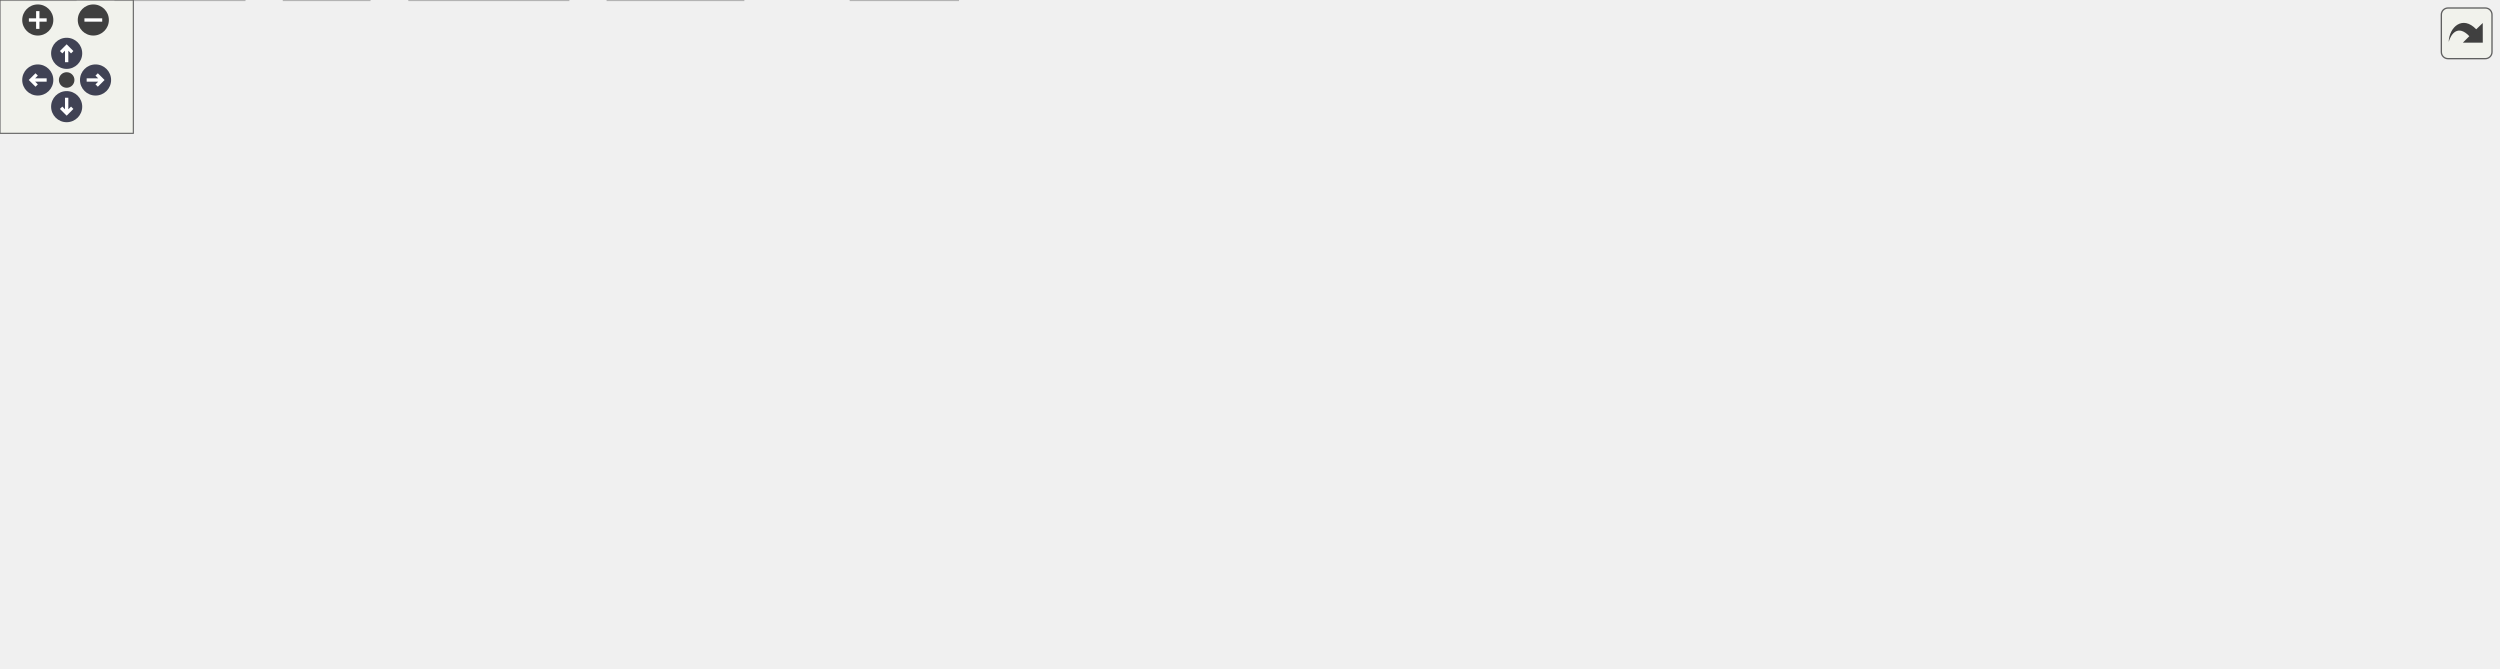
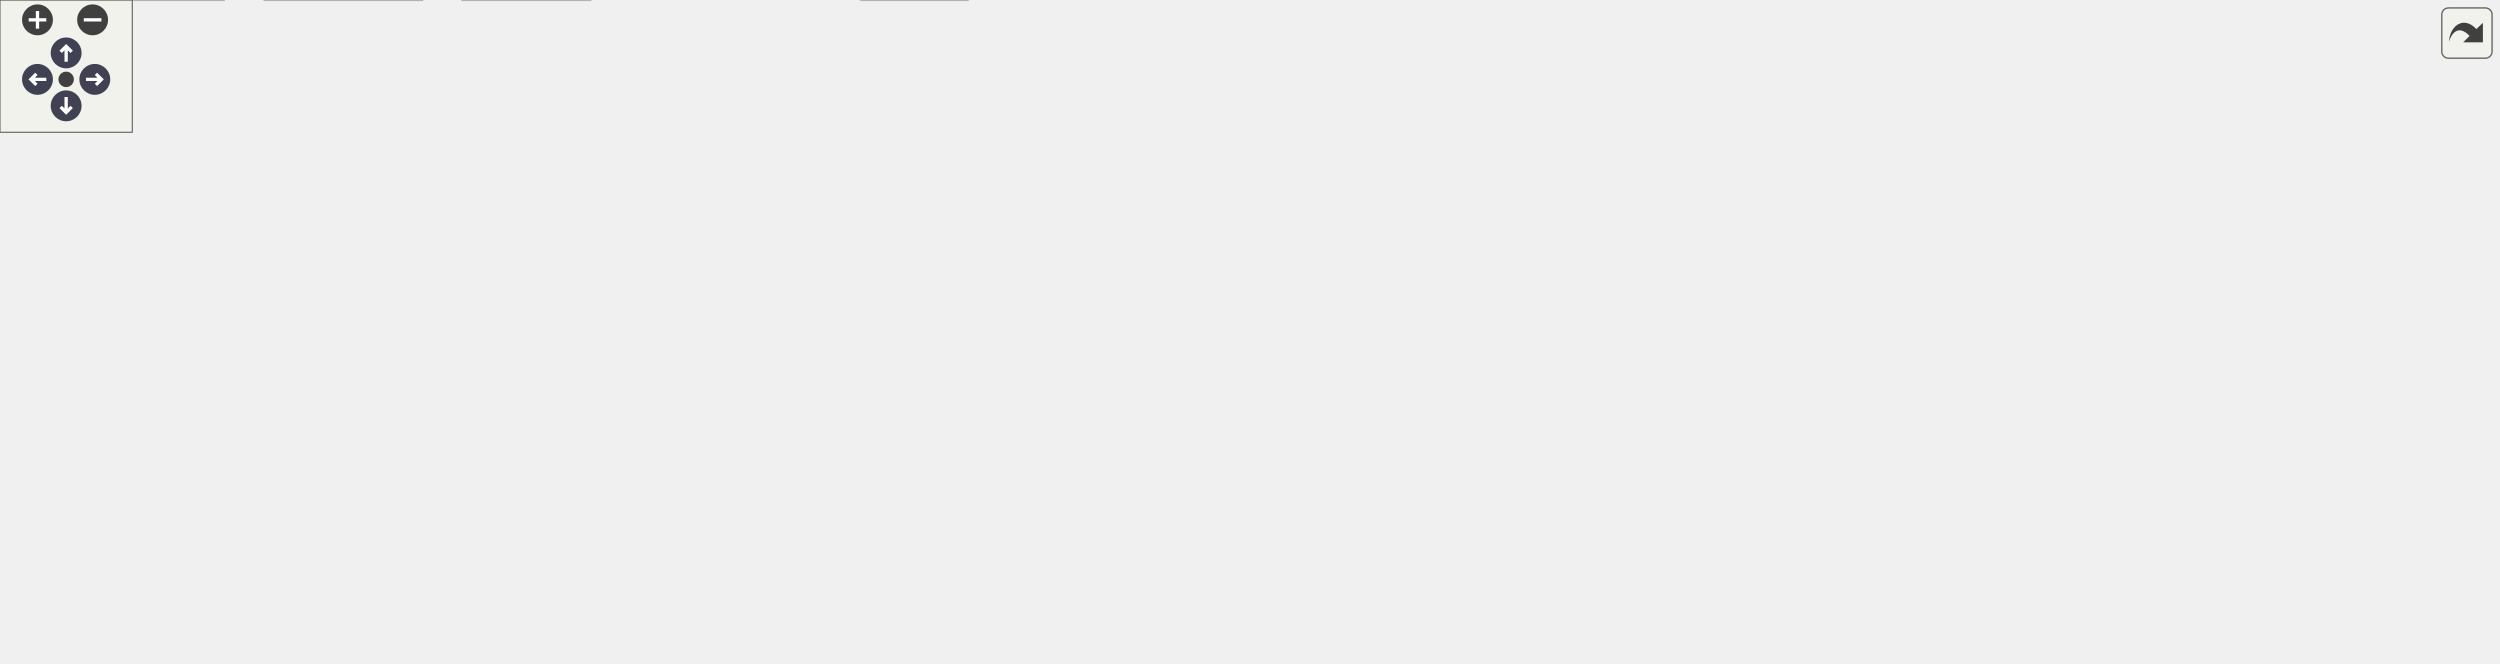
<svg xmlns="http://www.w3.org/2000/svg" xmlns:xlink="http://www.w3.org/1999/xlink" id="main" version="1.1" xml:space="preserve">
  <style type="text/css">
.node, .edge {opacity: 0.7;}
.node.selected, .edge.selected {opacity: 1;}
.edge:hover path { stroke: red; }
.edge:hover polygon { stroke: red; fill: red; }
</style>
  <defs>
    <circle id="rim" cx="0" cy="0" r="7" />
    <circle id="rim2" cx="0" cy="0" r="3.5" />
    <g id="zoomPlus">
      <use xlink:href="#rim" fill="#404040">
        <set attributeName="fill" to="#808080" begin="zoomplus.mouseover" end="zoomplus.mouseout" />
      </use>
      <path d="M-4,0h8M0,-4v8" fill="none" stroke="white" stroke-width="1.5" pointer-events="none" />
    </g>
    <g id="zoomMin">
      <use xlink:href="#rim" fill="#404040">
        <set attributeName="fill" to="#808080" begin="zoomminus.mouseover" end="zoomminus.mouseout" />
      </use>
      <path d="M-4,0h8" fill="none" stroke="white" stroke-width="1.5" pointer-events="none" />
    </g>
    <g id="arrowUp" transform="translate(30 24)">
      <use xlink:href="#rim" />
      <path pointer-events="none" fill="none" stroke="white" stroke-width="1.5" d="M0,-3.0v7 M-2.5,-0.5L0,-3.0L2.5,-0.5" />
    </g>
    <g id="arrowRight" transform="rotate(90) translate(36 -43)">
      <use xlink:href="#rim" />
      <path pointer-events="none" fill="none" stroke="white" stroke-width="1.5" d="M0,-3.0v7 M-2.5,-0.5L0,-3.0L2.5,-0.5" />
    </g>
    <g id="arrowDown" transform="rotate(180) translate(-30 -48)">
      <use xlink:href="#rim" />
      <path pointer-events="none" fill="none" stroke="white" stroke-width="1.5" d="M0,-3.0v7 M-2.5,-0.5L0,-3.0L2.5,-0.5" />
    </g>
    <g id="arrowLeft" transform="rotate(270) translate(-36 17)">
      <use xlink:href="#rim" />
      <path pointer-events="none" fill="none" stroke="white" stroke-width="1.5" d="M0,-3.0v7 M-2.5,-0.5L0,-3.0L2.5,-0.5" />
    </g>
    <g id="resetDef">
      <use xlink:href="#rim2" fill="#404040">
        <set attributeName="fill" to="#808080" begin="reset.mouseover" end="reset.mouseout" />
      </use>
    </g>
  </defs>
  <svg id="graph" class="graph">
    <g id="viewport">
      <g id="Node000001" class="node">
        <g id="a_Node000001">
          <a xlink:title=" ">
-             <polygon fill="#999999" stroke="#666666" points="935.88,-240.25 790.12,-240.25 790.12,-221 935.88,-221 935.88,-240.25" />
-             <text text-anchor="middle" x="863" y="-226.75" font-family="Helvetica,sans-Serif" font-size="10.00">bcnp/telemetry_accumulator.h</text>
+             <polygon fill="#999999" stroke="#666666" points="944.62,-240.25 798.88,-240.25 798.88,-221 944.62,-221 944.62,-240.25" />
+             <text text-anchor="middle" x="871.75" y="-226.75" font-family="Helvetica,sans-Serif" font-size="10.00">bcnp/telemetry_accumulator.h</text>
          </a>
        </g>
      </g>
      <g id="Node000002" class="node">
        <g id="a_Node000002">
          <a xlink:href="packet_8h.html" target="_top" xlink:title="BCNP packet structures, encoding, and decoding utilities.">
-             <polygon fill="white" stroke="#666666" points="580.38,-185 503.62,-185 503.62,-165.75 580.38,-165.75 580.38,-185" />
-             <text text-anchor="middle" x="542" y="-171.5" font-family="Helvetica,sans-Serif" font-size="10.00">bcnp/packet.h</text>
+             <polygon fill="white" stroke="#666666" points="554.12,-185 477.38,-185 477.38,-165.75 554.12,-165.75 554.12,-185" />
+             <text text-anchor="middle" x="515.75" y="-171.5" font-family="Helvetica,sans-Serif" font-size="10.00">bcnp/packet.h</text>
          </a>
        </g>
      </g>
      <g id="edge1_Node000001_Node000002" class="edge">
        <g id="a_edge1_Node000001_Node000002">
          <a xlink:title=" ">
-             <path fill="none" stroke="#63b8ff" d="M808.18,-220.53C747.41,-210.45 650.25,-194.33 591.65,-184.61" />
-             <polygon fill="#63b8ff" stroke="#63b8ff" points="592.39,-181.19 581.96,-183 591.25,-188.09 592.39,-181.19" />
+             <path fill="none" stroke="#63b8ff" d="M810.96,-220.53C741.73,-210.18 629.94,-193.46 565.62,-183.83" />
+             <polygon fill="#63b8ff" stroke="#63b8ff" points="566.48,-180.42 556.07,-182.41 565.44,-187.35 566.48,-180.42" />
          </a>
        </g>
      </g>
      <g id="Node000005" class="node">
        <g id="a_Node000005">
          <a xlink:title=" ">
-             <polygon fill="#e0e0e0" stroke="#999999" points="431.12,-19.25 382.88,-19.25 382.88,0 431.12,0 431.12,-19.25" />
-             <text text-anchor="middle" x="407" y="-5.75" font-family="Helvetica,sans-Serif" font-size="10.00">cstddef</text>
-           </a>
-         </g>
-       </g>
-       <g id="edge31_Node000001_Node000005" class="edge">
-         <g id="a_edge31_Node000001_Node000005">
-           <a xlink:title=" ">
-             <path fill="none" stroke="#63b8ff" d="M876.29,-220.66C915.05,-193.5 1022.11,-110.57 971,-55.25 935.15,-16.45 561.32,-11.35 442.82,-10.71" />
-             <polygon fill="#63b8ff" stroke="#63b8ff" points="443.07,-7.21 433.06,-10.66 443.04,-14.21 443.07,-7.21" />
+             <polygon fill="#e0e0e0" stroke="#999999" points="438.88,-19.25 390.62,-19.25 390.62,0 438.88,0 438.88,-19.25" />
+             <text text-anchor="middle" x="414.75" y="-5.75" font-family="Helvetica,sans-Serif" font-size="10.00">cstddef</text>
+           </a>
+         </g>
+       </g>
+       <g id="edge29_Node000001_Node000005" class="edge">
+         <g id="a_edge29_Node000001_Node000005">
+           <a xlink:title=" ">
+             <path fill="none" stroke="#63b8ff" d="M885.04,-220.66C923.8,-193.5 1030.87,-110.56 979.75,-55.25 943.84,-16.39 569.35,-11.33 450.64,-10.7" />
+             <polygon fill="#63b8ff" stroke="#63b8ff" points="450.86,-7.2 440.85,-10.66 450.83,-14.2 450.86,-7.2" />
          </a>
        </g>
      </g>
      <g id="Node000006" class="node">
        <g id="a_Node000006">
          <a xlink:title=" ">
-             <polygon fill="#e0e0e0" stroke="#999999" points="885.62,-74.5 840.38,-74.5 840.38,-55.25 885.62,-55.25 885.62,-74.5" />
-             <text text-anchor="middle" x="863" y="-61" font-family="Helvetica,sans-Serif" font-size="10.00">cstdint</text>
-           </a>
-         </g>
-       </g>
-       <g id="edge32_Node000001_Node000006" class="edge">
-         <g id="a_edge32_Node000001_Node000006">
-           <a xlink:title=" ">
-             <path fill="none" stroke="#63b8ff" d="M863,-220.82C863,-195.5 863,-122 863,-86.09" />
-             <polygon fill="#63b8ff" stroke="#63b8ff" points="866.5,-86.24 863,-76.24 859.5,-86.24 866.5,-86.24" />
+             <polygon fill="#e0e0e0" stroke="#999999" points="894.38,-74.5 849.12,-74.5 849.12,-55.25 894.38,-55.25 894.38,-74.5" />
+             <text text-anchor="middle" x="871.75" y="-61" font-family="Helvetica,sans-Serif" font-size="10.00">cstdint</text>
+           </a>
+         </g>
+       </g>
+       <g id="edge30_Node000001_Node000006" class="edge">
+         <g id="a_edge30_Node000001_Node000006">
+           <a xlink:title=" ">
+             <path fill="none" stroke="#63b8ff" d="M871.75,-220.82C871.75,-195.5 871.75,-122 871.75,-86.09" />
+             <polygon fill="#63b8ff" stroke="#63b8ff" points="875.25,-86.24 871.75,-76.24 868.25,-86.24 875.25,-86.24" />
          </a>
        </g>
      </g>
      <g id="Node000009" class="node">
        <g id="a_Node000009">
          <a xlink:title=" ">
-             <polygon fill="#e0e0e0" stroke="#999999" points="962,-74.5 904,-74.5 904,-55.25 962,-55.25 962,-74.5" />
-             <text text-anchor="middle" x="933" y="-61" font-family="Helvetica,sans-Serif" font-size="10.00">functional</text>
-           </a>
-         </g>
-       </g>
-       <g id="edge33_Node000001_Node000009" class="edge">
-         <g id="a_edge33_Node000001_Node000009">
-           <a xlink:title=" ">
-             <path fill="none" stroke="#63b8ff" d="M866.76,-220.82C877.68,-195.28 909.56,-120.7 924.76,-85.15" />
-             <polygon fill="#63b8ff" stroke="#63b8ff" points="927.91,-86.69 928.62,-76.11 921.47,-83.93 927.91,-86.69" />
+             <polygon fill="#e0e0e0" stroke="#999999" points="970.75,-74.5 912.75,-74.5 912.75,-55.25 970.75,-55.25 970.75,-74.5" />
+             <text text-anchor="middle" x="941.75" y="-61" font-family="Helvetica,sans-Serif" font-size="10.00">functional</text>
+           </a>
+         </g>
+       </g>
+       <g id="edge31_Node000001_Node000009" class="edge">
+         <g id="a_edge31_Node000001_Node000009">
+           <a xlink:title=" ">
+             <path fill="none" stroke="#63b8ff" d="M875.51,-220.82C886.43,-195.28 918.31,-120.7 933.51,-85.15" />
+             <polygon fill="#63b8ff" stroke="#63b8ff" points="936.66,-86.69 937.37,-76.11 930.22,-83.93 936.66,-86.69" />
          </a>
        </g>
      </g>
      <g id="Node000013" class="node">
        <g id="a_Node000013">
          <a xlink:href="static__vector_8h.html" target="_top" xlink:title="Fixed-capacity vector with stack allocation (no heap).">
-             <polygon fill="white" stroke="#666666" points="240.88,-74.5 137.12,-74.5 137.12,-55.25 240.88,-55.25 240.88,-74.5" />
-             <text text-anchor="middle" x="189" y="-61" font-family="Helvetica,sans-Serif" font-size="10.00">bcnp/static_vector.h</text>
-           </a>
-         </g>
-       </g>
-       <g id="edge29_Node000001_Node000013" class="edge">
-         <g id="a_edge29_Node000001_Node000013">
-           <a xlink:title=" ">
-             <path fill="none" stroke="#63b8ff" d="M789.75,-230.52C688.31,-230.15 500.04,-223.58 345,-185 284.08,-169.84 259.05,-174.48 215,-129.75 203.17,-117.74 196.49,-99.63 192.87,-85.75" />
-             <polygon fill="#63b8ff" stroke="#63b8ff" points="196.38,-85.37 190.76,-76.39 189.55,-86.91 196.38,-85.37" />
+             <polygon fill="white" stroke="#666666" points="207.62,-74.5 103.88,-74.5 103.88,-55.25 207.62,-55.25 207.62,-74.5" />
+             <text text-anchor="middle" x="155.75" y="-61" font-family="Helvetica,sans-Serif" font-size="10.00">bcnp/static_vector.h</text>
+           </a>
+         </g>
+       </g>
+       <g id="edge27_Node000001_Node000013" class="edge">
+         <g id="a_edge27_Node000001_Node000013">
+           <a xlink:title=" ">
+             <path fill="none" stroke="#63b8ff" d="M798.54,-226.6C669.54,-220.78 406.94,-206.67 317.75,-185 255.95,-169.98 231.67,-173.75 185.75,-129.75 173.3,-117.82 165.47,-99.7 160.94,-85.8" />
+             <polygon fill="#63b8ff" stroke="#63b8ff" points="164.36,-85.01 158.21,-76.39 157.64,-86.97 164.36,-85.01" />
+           </a>
+         </g>
+       </g>
+       <g id="Node000017" class="node">
+         <g id="a_Node000017">
+           <a xlink:href="packet__storage_8h.html" target="_top" xlink:title=" ">
+             <polygon fill="white" stroke="#666666" points="336.88,-129.75 222.62,-129.75 222.62,-110.5 336.88,-110.5 336.88,-129.75" />
+             <text text-anchor="middle" x="279.75" y="-116.25" font-family="Helvetica,sans-Serif" font-size="10.00">bcnp/packet_storage.h</text>
+           </a>
+         </g>
+       </g>
+       <g id="edge26_Node000001_Node000017" class="edge">
+         <g id="a_edge26_Node000001_Node000017">
+           <a xlink:title=" ">
+             <path fill="none" stroke="#63b8ff" d="M798.56,-229.05C674.62,-227.14 429.25,-219.03 350.75,-185 327.32,-174.84 306.38,-153.78 293.42,-138.62" />
+             <polygon fill="#63b8ff" stroke="#63b8ff" points="296.43,-136.78 287.39,-131.26 291.02,-141.21 296.43,-136.78" />
          </a>
        </g>
      </g>
      <g id="Node000019" class="node">
        <g id="a_Node000019">
-           <a xlink:href="packet__storage_8h.html" target="_top" xlink:title=" ">
-             <polygon fill="white" stroke="#666666" points="364.12,-129.75 249.88,-129.75 249.88,-110.5 364.12,-110.5 364.12,-129.75" />
-             <text text-anchor="middle" x="307" y="-116.25" font-family="Helvetica,sans-Serif" font-size="10.00">bcnp/packet_storage.h</text>
-           </a>
-         </g>
-       </g>
-       <g id="edge28_Node000001_Node000019" class="edge">
-         <g id="a_edge28_Node000001_Node000019">
-           <a xlink:title=" ">
-             <path fill="none" stroke="#63b8ff" d="M789.73,-228.5C672.83,-225.76 449.96,-216.46 378,-185 354.6,-174.77 333.65,-153.73 320.68,-138.58" />
-             <polygon fill="#63b8ff" stroke="#63b8ff" points="323.7,-136.74 314.65,-131.24 318.29,-141.19 323.7,-136.74" />
-           </a>
-         </g>
-       </g>
-       <g id="Node000020" class="node">
-         <g id="a_Node000020">
-           <a xlink:title=" ">
-             <polygon fill="#e0e0e0" stroke="#999999" points="378.5,-74.5 335.5,-74.5 335.5,-55.25 378.5,-55.25 378.5,-74.5" />
-             <text text-anchor="middle" x="357" y="-61" font-family="Helvetica,sans-Serif" font-size="10.00">vector</text>
-           </a>
-         </g>
-       </g>
-       <g id="edge35_Node000001_Node000020" class="edge">
-         <g id="a_edge35_Node000001_Node000020">
-           <a xlink:title=" ">
-             <path fill="none" stroke="#63b8ff" d="M789.94,-225.18C698.35,-218.85 547.04,-205.65 495,-185 441.03,-163.58 393.54,-111.68 370.96,-83.99" />
-             <polygon fill="#63b8ff" stroke="#63b8ff" points="373.7,-81.82 364.74,-76.17 368.22,-86.17 373.7,-81.82" />
+           <a xlink:title=" ">
+             <polygon fill="#e0e0e0" stroke="#999999" points="386.25,-74.5 343.25,-74.5 343.25,-55.25 386.25,-55.25 386.25,-74.5" />
+             <text text-anchor="middle" x="364.75" y="-61" font-family="Helvetica,sans-Serif" font-size="10.00">vector</text>
+           </a>
+         </g>
+       </g>
+       <g id="edge33_Node000001_Node000019" class="edge">
+         <g id="a_edge33_Node000001_Node000019">
+           <a xlink:title=" ">
+             <path fill="none" stroke="#63b8ff" d="M798.74,-225.59C699.53,-219.43 527.74,-206.09 468.75,-185 426.32,-169.83 410.72,-165.84 383.75,-129.75 374.2,-116.97 369.42,-99.42 367.05,-85.95" />
+             <polygon fill="#63b8ff" stroke="#63b8ff" points="370.52,-85.48 365.65,-76.07 363.59,-86.46 370.52,-85.48" />
          </a>
        </g>
      </g>
      <g id="Node000021" class="node">
        <g id="a_Node000021">
          <a xlink:title=" ">
-             <polygon fill="#e0e0e0" stroke="#999999" points="1063.62,-185 1018.38,-185 1018.38,-165.75 1063.62,-165.75 1063.62,-185" />
-             <text text-anchor="middle" x="1041" y="-171.5" font-family="Helvetica,sans-Serif" font-size="10.00">chrono</text>
-           </a>
-         </g>
-       </g>
-       <g id="edge30_Node000001_Node000021" class="edge">
-         <g id="a_edge30_Node000001_Node000021">
-           <a xlink:title=" ">
-             <path fill="none" stroke="#63b8ff" d="M893.2,-220.59C924.78,-211.14 974.26,-196.34 1007.15,-186.5" />
-             <polygon fill="#63b8ff" stroke="#63b8ff" points="1008,-189.9 1016.58,-183.68 1006,-183.19 1008,-189.9" />
+             <polygon fill="#e0e0e0" stroke="#999999" points="1072.38,-185 1027.12,-185 1027.12,-165.75 1072.38,-165.75 1072.38,-185" />
+             <text text-anchor="middle" x="1049.75" y="-171.5" font-family="Helvetica,sans-Serif" font-size="10.00">chrono</text>
+           </a>
+         </g>
+       </g>
+       <g id="edge28_Node000001_Node000021" class="edge">
+         <g id="a_edge28_Node000001_Node000021">
+           <a xlink:title=" ">
+             <path fill="none" stroke="#63b8ff" d="M901.95,-220.59C933.53,-211.14 983.01,-196.34 1015.9,-186.5" />
+             <polygon fill="#63b8ff" stroke="#63b8ff" points="1016.75,-189.9 1025.33,-183.68 1014.75,-183.19 1016.75,-189.9" />
          </a>
        </g>
      </g>
      <g id="Node000022" class="node">
        <g id="a_Node000022">
          <a xlink:title=" ">
-             <polygon fill="#e0e0e0" stroke="#999999" points="1124.12,-185 1081.88,-185 1081.88,-165.75 1124.12,-165.75 1124.12,-185" />
-             <text text-anchor="middle" x="1103" y="-171.5" font-family="Helvetica,sans-Serif" font-size="10.00">mutex</text>
-           </a>
-         </g>
-       </g>
-       <g id="edge34_Node000001_Node000022" class="edge">
-         <g id="a_edge34_Node000001_Node000022">
-           <a xlink:title=" ">
-             <path fill="none" stroke="#63b8ff" d="M910.34,-220.56C950.63,-212.62 1010.26,-200.35 1070.56,-185.48" />
-             <polygon fill="#63b8ff" stroke="#63b8ff" points="1071.09,-188.96 1079.95,-183.14 1069.4,-182.16 1071.09,-188.96" />
+             <polygon fill="#e0e0e0" stroke="#999999" points="1132.88,-185 1090.62,-185 1090.62,-165.75 1132.88,-165.75 1132.88,-185" />
+             <text text-anchor="middle" x="1111.75" y="-171.5" font-family="Helvetica,sans-Serif" font-size="10.00">mutex</text>
+           </a>
+         </g>
+       </g>
+       <g id="edge32_Node000001_Node000022" class="edge">
+         <g id="a_edge32_Node000001_Node000022">
+           <a xlink:title=" ">
+             <path fill="none" stroke="#63b8ff" d="M919.09,-220.56C959.38,-212.62 1019.01,-200.35 1079.31,-185.48" />
+             <polygon fill="#63b8ff" stroke="#63b8ff" points="1079.84,-188.96 1088.7,-183.14 1078.15,-182.16 1079.84,-188.96" />
          </a>
        </g>
      </g>
      <g id="Node000003" class="node">
        <g id="a_Node000003">
          <a xlink:href="message__types_8h.html" target="_top" xlink:title=" ">
-             <polygon fill="white" stroke="#666666" points="684.88,-129.75 569.12,-129.75 569.12,-110.5 684.88,-110.5 684.88,-129.75" />
-             <text text-anchor="middle" x="627" y="-116.25" font-family="Helvetica,sans-Serif" font-size="10.00">bcnp/message_types.h</text>
+             <polygon fill="white" stroke="#666666" points="709.62,-129.75 593.88,-129.75 593.88,-110.5 709.62,-110.5 709.62,-129.75" />
+             <text text-anchor="middle" x="651.75" y="-116.25" font-family="Helvetica,sans-Serif" font-size="10.00">bcnp/message_types.h</text>
          </a>
        </g>
      </g>
      <g id="edge2_Node000002_Node000003" class="edge">
        <g id="a_edge2_Node000002_Node000003">
          <a xlink:title=" ">
-             <path fill="none" stroke="#63b8ff" d="M556.42,-165.34C569.12,-157.39 587.87,-145.64 602.86,-136.25" />
-             <polygon fill="#63b8ff" stroke="#63b8ff" points="604.61,-139.28 611.23,-131.01 600.9,-133.35 604.61,-139.28" />
-           </a>
-         </g>
-       </g>
-       <g id="edge24_Node000002_Node000005" class="edge">
-         <g id="a_edge24_Node000002_Node000005">
-           <a xlink:title=" ">
-             <path fill="none" stroke="#63b8ff" d="M530.08,-165.3C509.25,-148.97 465.83,-112.77 438,-74.5 428.01,-60.76 419.79,-43.3 414.33,-30.11" />
-             <polygon fill="#63b8ff" stroke="#63b8ff" points="417.6,-28.86 410.68,-20.83 411.09,-31.42 417.6,-28.86" />
-           </a>
-         </g>
-       </g>
-       <g id="edge25_Node000002_Node000006" class="edge">
-         <g id="a_edge25_Node000002_Node000006">
-           <a xlink:title=" ">
-             <path fill="none" stroke="#63b8ff" d="M580.7,-167.32C618.39,-159.9 676.99,-146.93 726,-129.75 765.79,-115.8 809.6,-94.2 836.71,-80.05" />
-             <polygon fill="#63b8ff" stroke="#63b8ff" points="838.03,-83.31 845.24,-75.55 834.76,-77.12 838.03,-83.31" />
+             <path fill="none" stroke="#63b8ff" d="M538.82,-165.34C560.51,-156.85 593.23,-144.04 617.88,-134.39" />
+             <polygon fill="#63b8ff" stroke="#63b8ff" points="619.12,-137.66 627.16,-130.75 616.57,-131.14 619.12,-137.66" />
+           </a>
+         </g>
+       </g>
+       <g id="edge23_Node000002_Node000005" class="edge">
+         <g id="a_edge23_Node000002_Node000005">
+           <a xlink:title=" ">
+             <path fill="none" stroke="#63b8ff" d="M515.51,-165.26C514.74,-152.03 511.68,-127.27 499.75,-110.5 482.81,-86.69 463.91,-96.56 444.75,-74.5 433.44,-61.48 425.5,-43.47 420.64,-29.89" />
+             <polygon fill="#63b8ff" stroke="#63b8ff" points="424.09,-29.17 417.63,-20.77 417.44,-31.36 424.09,-29.17" />
+           </a>
+         </g>
+       </g>
+       <g id="edge24_Node000002_Node000006" class="edge">
+         <g id="a_edge24_Node000002_Node000006">
+           <a xlink:title=" ">
+             <path fill="none" stroke="#63b8ff" d="M554.45,-168C595.7,-160.71 662.66,-147.47 718.75,-129.75 763.24,-115.7 812.73,-93.83 843.05,-79.68" />
+             <polygon fill="#63b8ff" stroke="#63b8ff" points="844.39,-82.92 851.94,-75.49 841.4,-76.59 844.39,-82.92" />
+           </a>
+         </g>
+       </g>
+       <g id="edge12_Node000002_Node000013" class="edge">
+         <g id="a_edge12_Node000002_Node000013">
+           <a xlink:title=" ">
+             <path fill="none" stroke="#63b8ff" d="M476.98,-171.89C406.07,-166.83 258.64,-153.7 213.75,-129.75 193.78,-119.09 177.17,-98.76 166.92,-83.89" />
+             <polygon fill="#63b8ff" stroke="#63b8ff" points="170.11,-82.37 161.7,-75.92 164.25,-86.2 170.11,-82.37" />
+           </a>
+         </g>
+       </g>
+       <g id="edge17_Node000002_Node000017" class="edge">
+         <g id="a_edge17_Node000002_Node000017">
+           <a xlink:title=" ">
+             <path fill="none" stroke="#63b8ff" d="M477.04,-165.64C437.23,-156.66 374.99,-142.61 331.08,-132.71" />
+             <polygon fill="#63b8ff" stroke="#63b8ff" points="332.06,-129.34 321.53,-130.55 330.52,-136.17 332.06,-129.34" />
+           </a>
+         </g>
+       </g>
+       <g id="edge25_Node000002_Node000019" class="edge">
+         <g id="a_edge25_Node000002_Node000019">
+           <a xlink:title=" ">
+             <path fill="none" stroke="#63b8ff" d="M512.54,-165.26C507.3,-151.58 495.63,-125.72 477.75,-110.5 465.2,-99.82 425.87,-85.55 397.13,-76.05" />
+             <polygon fill="#63b8ff" stroke="#63b8ff" points="398.36,-72.78 387.77,-73.01 396.2,-79.43 398.36,-72.78" />
+           </a>
+         </g>
+       </g>
+       <g id="Node000020" class="node">
+         <g id="a_Node000020">
+           <a xlink:title=" ">
+             <polygon fill="#e0e0e0" stroke="#999999" points="469.12,-129.75 392.38,-129.75 392.38,-110.5 469.12,-110.5 469.12,-129.75" />
+             <text text-anchor="middle" x="430.75" y="-116.25" font-family="Helvetica,sans-Serif" font-size="10.00">crab/prelude.h</text>
+           </a>
+         </g>
+       </g>
+       <g id="edge22_Node000002_Node000020" class="edge">
+         <g id="a_edge22_Node000002_Node000020">
+           <a xlink:title=" ">
+             <path fill="none" stroke="#63b8ff" d="M501.33,-165.34C488.63,-157.39 469.88,-145.64 454.89,-136.25" />
+             <polygon fill="#63b8ff" stroke="#63b8ff" points="456.85,-133.35 446.52,-131.01 453.14,-139.28 456.85,-133.35" />
+           </a>
+         </g>
+       </g>
+       <g id="Node000004" class="node">
+         <g id="a_Node000004">
+           <a xlink:title=" ">
+             <polygon fill="#e0e0e0" stroke="#999999" points="581.25,-74.5 544.25,-74.5 544.25,-55.25 581.25,-55.25 581.25,-74.5" />
+             <text text-anchor="middle" x="562.75" y="-61" font-family="Helvetica,sans-Serif" font-size="10.00">array</text>
+           </a>
+         </g>
+       </g>
+       <g id="edge3_Node000003_Node000004" class="edge">
+         <g id="a_edge3_Node000003_Node000004">
+           <a xlink:title=" ">
+             <path fill="none" stroke="#63b8ff" d="M636.65,-110.09C623.23,-102.06 603.34,-90.16 587.58,-80.73" />
+             <polygon fill="#63b8ff" stroke="#63b8ff" points="589.6,-77.86 579.22,-75.73 586,-83.87 589.6,-77.86" />
+           </a>
+         </g>
+       </g>
+       <g id="edge4_Node000003_Node000005" class="edge">
+         <g id="a_edge4_Node000003_Node000005">
+           <a xlink:title=" ">
+             <path fill="none" stroke="#63b8ff" d="M593.66,-113.62C556.64,-108.04 508.83,-96.86 471.75,-74.5 452.9,-63.14 436.79,-43.55 426.55,-29.05" />
+             <polygon fill="#63b8ff" stroke="#63b8ff" points="429.52,-27.19 421.03,-20.85 423.71,-31.1 429.52,-27.19" />
+           </a>
+         </g>
+       </g>
+       <g id="edge5_Node000003_Node000006" class="edge">
+         <g id="a_edge5_Node000003_Node000006">
+           <a xlink:title=" ">
+             <path fill="none" stroke="#63b8ff" d="M691.45,-110.07C727.25,-101.82 781.61,-89.1 837.81,-74.93" />
+             <polygon fill="#63b8ff" stroke="#63b8ff" points="838.4,-78.4 847.23,-72.55 836.68,-71.61 838.4,-78.4" />
+           </a>
+         </g>
+       </g>
+       <g id="Node000007" class="node">
+         <g id="a_Node000007">
+           <a xlink:title=" ">
+             <polygon fill="#e0e0e0" stroke="#999999" points="642.25,-74.5 599.25,-74.5 599.25,-55.25 642.25,-55.25 642.25,-74.5" />
+             <text text-anchor="middle" x="620.75" y="-61" font-family="Helvetica,sans-Serif" font-size="10.00">cmath</text>
+           </a>
+         </g>
+       </g>
+       <g id="edge6_Node000003_Node000007" class="edge">
+         <g id="a_edge6_Node000003_Node000007">
+           <a xlink:title=" ">
+             <path fill="none" stroke="#63b8ff" d="M646.63,-110.33C642.57,-103.36 636.76,-93.37 631.66,-84.62" />
+             <polygon fill="#63b8ff" stroke="#63b8ff" points="634.8,-83.05 626.74,-76.17 628.75,-86.57 634.8,-83.05" />
+           </a>
+         </g>
+       </g>
+       <g id="Node000008" class="node">
+         <g id="a_Node000008">
+           <a xlink:title=" ">
+             <polygon fill="#e0e0e0" stroke="#999999" points="705.38,-74.5 660.12,-74.5 660.12,-55.25 705.38,-55.25 705.38,-74.5" />
+             <text text-anchor="middle" x="682.75" y="-61" font-family="Helvetica,sans-Serif" font-size="10.00">cstring</text>
+           </a>
+         </g>
+       </g>
+       <g id="edge7_Node000003_Node000008" class="edge">
+         <g id="a_edge7_Node000003_Node000008">
+           <a xlink:title=" ">
+             <path fill="none" stroke="#63b8ff" d="M656.87,-110.33C660.93,-103.36 666.74,-93.37 671.84,-84.62" />
+             <polygon fill="#63b8ff" stroke="#63b8ff" points="674.75,-86.57 676.76,-76.17 668.7,-83.05 674.75,-86.57" />
+           </a>
+         </g>
+       </g>
+       <g id="edge8_Node000003_Node000009" class="edge">
+         <g id="a_edge8_Node000003_Node000009">
+           <a xlink:title=" ">
+             <path fill="none" stroke="#63b8ff" d="M707.45,-110.05C756.11,-101.94 828.92,-89.39 901.2,-74.94" />
+             <polygon fill="#63b8ff" stroke="#63b8ff" points="901.73,-78.4 910.84,-73 900.34,-71.54 901.73,-78.4" />
+           </a>
+         </g>
+       </g>
+       <g id="Node000010" class="node">
+         <g id="a_Node000010">
+           <a xlink:title=" ">
+             <polygon fill="#e0e0e0" stroke="#999999" points="762.38,-74.5 723.12,-74.5 723.12,-55.25 762.38,-55.25 762.38,-74.5" />
+             <text text-anchor="middle" x="742.75" y="-61" font-family="Helvetica,sans-Serif" font-size="10.00">limits</text>
+           </a>
+         </g>
+       </g>
+       <g id="edge9_Node000003_Node000010" class="edge">
+         <g id="a_edge9_Node000003_Node000010">
+           <a xlink:title=" ">
+             <path fill="none" stroke="#63b8ff" d="M667.19,-110.09C680.91,-102.06 701.25,-90.16 717.37,-80.73" />
+             <polygon fill="#63b8ff" stroke="#63b8ff" points="719.07,-83.79 725.93,-75.72 715.53,-77.75 719.07,-83.79" />
          </a>
        </g>
      </g>
      <g id="Node000011" class="node">
        <g id="a_Node000011">
          <a xlink:title=" ">
-             <polygon fill="#e0e0e0" stroke="#999999" points="821.88,-74.5 772.12,-74.5 772.12,-55.25 821.88,-55.25 821.88,-74.5" />
-             <text text-anchor="middle" x="797" y="-61" font-family="Helvetica,sans-Serif" font-size="10.00">optional</text>
-           </a>
-         </g>
-       </g>
-       <g id="edge26_Node000002_Node000011" class="edge">
-         <g id="a_edge26_Node000002_Node000011">
-           <a xlink:title=" ">
-             <path fill="none" stroke="#63b8ff" d="M580.81,-166.04C612.15,-158.6 656.96,-146.3 694,-129.75 723.91,-116.38 755.54,-95.65 775.73,-81.45" />
-             <polygon fill="#63b8ff" stroke="#63b8ff" points="777.59,-84.43 783.69,-75.76 773.52,-78.73 777.59,-84.43" />
-           </a>
-         </g>
-       </g>
-       <g id="edge12_Node000002_Node000013" class="edge">
-         <g id="a_edge12_Node000002_Node000013">
-           <a xlink:title=" ">
-             <path fill="none" stroke="#63b8ff" d="M503.23,-172.11C432.35,-167.39 285.08,-154.83 241,-129.75 222.4,-119.16 207.77,-99.12 198.83,-84.3" />
-             <polygon fill="#63b8ff" stroke="#63b8ff" points="202.08,-82.93 194.1,-75.96 195.99,-86.38 202.08,-82.93" />
-           </a>
-         </g>
-       </g>
-       <g id="edge19_Node000002_Node000019" class="edge">
-         <g id="a_edge19_Node000002_Node000019">
-           <a xlink:title=" ">
-             <path fill="none" stroke="#63b8ff" d="M503.19,-165.58C463.5,-156.59 401.63,-142.57 358,-132.68" />
-             <polygon fill="#63b8ff" stroke="#63b8ff" points="359.05,-129.33 348.52,-130.53 357.5,-136.16 359.05,-129.33" />
-           </a>
-         </g>
-       </g>
-       <g id="edge27_Node000002_Node000020" class="edge">
-         <g id="a_edge27_Node000002_Node000020">
-           <a xlink:title=" ">
-             <path fill="none" stroke="#63b8ff" d="M522.79,-165.41C504.73,-156.8 477.11,-143.16 454,-129.75 427.54,-114.39 398.37,-94.8 379,-81.39" />
-             <polygon fill="#63b8ff" stroke="#63b8ff" points="381.02,-78.53 370.82,-75.68 377.02,-84.28 381.02,-78.53" />
-           </a>
-         </g>
-       </g>
-       <g id="Node000004" class="node">
-         <g id="a_Node000004">
-           <a xlink:title=" ">
-             <polygon fill="#e0e0e0" stroke="#999999" points="693.5,-74.5 656.5,-74.5 656.5,-55.25 693.5,-55.25 693.5,-74.5" />
-             <text text-anchor="middle" x="675" y="-61" font-family="Helvetica,sans-Serif" font-size="10.00">array</text>
-           </a>
-         </g>
-       </g>
-       <g id="edge3_Node000003_Node000004" class="edge">
-         <g id="a_edge3_Node000003_Node000004">
-           <a xlink:title=" ">
-             <path fill="none" stroke="#63b8ff" d="M634.93,-110.33C641.56,-102.98 651.22,-92.26 659.39,-83.19" />
-             <polygon fill="#63b8ff" stroke="#63b8ff" points="661.79,-85.75 665.89,-75.98 656.59,-81.07 661.79,-85.75" />
-           </a>
-         </g>
-       </g>
-       <g id="edge4_Node000003_Node000005" class="edge">
-         <g id="a_edge4_Node000003_Node000005">
-           <a xlink:title=" ">
-             <path fill="none" stroke="#63b8ff" d="M568.67,-111.5C536.04,-105.26 495.67,-94.13 464,-74.5 445.29,-62.91 429.16,-43.36 418.88,-28.93" />
-             <polygon fill="#63b8ff" stroke="#63b8ff" points="421.84,-27.07 413.33,-20.77 416.06,-31.01 421.84,-27.07" />
-           </a>
-         </g>
-       </g>
-       <g id="edge5_Node000003_Node000006" class="edge">
-         <g id="a_edge5_Node000003_Node000006">
-           <a xlink:title=" ">
-             <path fill="none" stroke="#63b8ff" d="M671.31,-110.07C710.38,-101.94 769.11,-89.39 829.14,-74.86" />
-             <polygon fill="#63b8ff" stroke="#63b8ff" points="829.6,-78.35 838.49,-72.58 827.95,-71.55 829.6,-78.35" />
-           </a>
-         </g>
-       </g>
-       <g id="Node000007" class="node">
-         <g id="a_Node000007">
-           <a xlink:title=" ">
-             <polygon fill="#e0e0e0" stroke="#999999" points="754.5,-74.5 711.5,-74.5 711.5,-55.25 754.5,-55.25 754.5,-74.5" />
-             <text text-anchor="middle" x="733" y="-61" font-family="Helvetica,sans-Serif" font-size="10.00">cmath</text>
-           </a>
-         </g>
-       </g>
-       <g id="edge6_Node000003_Node000007" class="edge">
-         <g id="a_edge6_Node000003_Node000007">
-           <a xlink:title=" ">
-             <path fill="none" stroke="#63b8ff" d="M644.98,-110.09C661.35,-101.87 685.79,-89.59 704.76,-80.06" />
-             <polygon fill="#63b8ff" stroke="#63b8ff" points="706.21,-83.25 713.58,-75.63 703.07,-76.99 706.21,-83.25" />
-           </a>
-         </g>
-       </g>
-       <g id="Node000008" class="node">
-         <g id="a_Node000008">
-           <a xlink:title=" ">
-             <polygon fill="#e0e0e0" stroke="#999999" points="518.62,-74.5 473.38,-74.5 473.38,-55.25 518.62,-55.25 518.62,-74.5" />
-             <text text-anchor="middle" x="496" y="-61" font-family="Helvetica,sans-Serif" font-size="10.00">cstring</text>
-           </a>
-         </g>
-       </g>
-       <g id="edge7_Node000003_Node000008" class="edge">
-         <g id="a_edge7_Node000003_Node000008">
-           <a xlink:title=" ">
-             <path fill="none" stroke="#63b8ff" d="M604.78,-110.09C583.98,-101.64 552.65,-88.9 528.95,-79.27" />
-             <polygon fill="#63b8ff" stroke="#63b8ff" points="530.32,-76.05 519.73,-75.52 527.68,-82.53 530.32,-76.05" />
-           </a>
-         </g>
-       </g>
-       <g id="edge8_Node000003_Node000009" class="edge">
-         <g id="a_edge8_Node000003_Node000009">
-           <a xlink:title=" ">
-             <path fill="none" stroke="#63b8ff" d="M685.21,-110.43C737.17,-102.45 815.59,-89.84 892.71,-74.86" />
-             <polygon fill="#63b8ff" stroke="#63b8ff" points="892.95,-78.38 902.09,-73.02 891.61,-71.51 892.95,-78.38" />
-           </a>
-         </g>
-       </g>
-       <g id="Node000010" class="node">
-         <g id="a_Node000010">
-           <a xlink:title=" ">
-             <polygon fill="#e0e0e0" stroke="#999999" points="575.62,-74.5 536.38,-74.5 536.38,-55.25 575.62,-55.25 575.62,-74.5" />
-             <text text-anchor="middle" x="556" y="-61" font-family="Helvetica,sans-Serif" font-size="10.00">limits</text>
-           </a>
-         </g>
-       </g>
-       <g id="edge9_Node000003_Node000010" class="edge">
-         <g id="a_edge9_Node000003_Node000010">
-           <a xlink:title=" ">
-             <path fill="none" stroke="#63b8ff" d="M614.96,-110.09C604.59,-102.32 589.4,-90.92 577.03,-81.65" />
-             <polygon fill="#63b8ff" stroke="#63b8ff" points="579.18,-78.88 569.08,-75.68 574.98,-84.48 579.18,-78.88" />
+             <polygon fill="#e0e0e0" stroke="#999999" points="830.62,-74.5 780.88,-74.5 780.88,-55.25 830.62,-55.25 830.62,-74.5" />
+             <text text-anchor="middle" x="805.75" y="-61" font-family="Helvetica,sans-Serif" font-size="10.00">optional</text>
          </a>
        </g>
      </g>
      <g id="edge10_Node000003_Node000011" class="edge">
        <g id="a_edge10_Node000003_Node000011">
          <a xlink:title=" ">
-             <path fill="none" stroke="#63b8ff" d="M655.84,-110.09C684.78,-101.03 729.44,-87.04 760.75,-77.23" />
-             <polygon fill="#63b8ff" stroke="#63b8ff" points="761.69,-80.6 770.19,-74.27 759.6,-73.92 761.69,-80.6" />
+             <path fill="none" stroke="#63b8ff" d="M677.87,-110.09C703.18,-101.34 741.75,-88.01 769.91,-78.27" />
+             <polygon fill="#63b8ff" stroke="#63b8ff" points="770.78,-81.67 779.09,-75.09 768.5,-75.05 770.78,-81.67" />
          </a>
        </g>
      </g>
      <g id="Node000012" class="node">
        <g id="a_Node000012">
          <a xlink:title=" ">
-             <polygon fill="#e0e0e0" stroke="#999999" points="638.62,-74.5 593.38,-74.5 593.38,-55.25 638.62,-55.25 638.62,-74.5" />
-             <text text-anchor="middle" x="616" y="-61" font-family="Helvetica,sans-Serif" font-size="10.00">variant</text>
+             <polygon fill="#e0e0e0" stroke="#999999" points="526.38,-74.5 481.12,-74.5 481.12,-55.25 526.38,-55.25 526.38,-74.5" />
+             <text text-anchor="middle" x="503.75" y="-61" font-family="Helvetica,sans-Serif" font-size="10.00">variant</text>
          </a>
        </g>
      </g>
      <g id="edge11_Node000003_Node000012" class="edge">
        <g id="a_edge11_Node000003_Node000012">
          <a xlink:title=" ">
-             <path fill="none" stroke="#63b8ff" d="M625.18,-110.33C623.82,-103.74 621.9,-94.46 620.17,-86.07" />
-             <polygon fill="#63b8ff" stroke="#63b8ff" points="623.61,-85.43 618.16,-76.34 616.76,-86.84 623.61,-85.43" />
-           </a>
-         </g>
-       </g>
-       <g id="edge13_Node000013_Node000005" class="edge">
-         <g id="a_edge13_Node000013_Node000005">
-           <a xlink:title=" ">
-             <path fill="none" stroke="#63b8ff" d="M225.98,-54.84C266.56,-44.93 331.24,-29.13 371.3,-19.35" />
-             <polygon fill="#63b8ff" stroke="#63b8ff" points="372.04,-22.77 380.92,-16.99 370.38,-15.97 372.04,-22.77" />
+             <path fill="none" stroke="#63b8ff" d="M626.64,-110.09C602,-101.22 564.26,-87.65 537.1,-77.88" />
+             <polygon fill="#63b8ff" stroke="#63b8ff" points="538.56,-74.68 527.97,-74.59 536.19,-81.27 538.56,-74.68" />
+           </a>
+         </g>
+       </g>
+       <g id="edge14_Node000013_Node000005" class="edge">
+         <g id="a_edge14_Node000013_Node000005">
+           <a xlink:title=" ">
+             <path fill="none" stroke="#63b8ff" d="M199.98,-54.78C250.59,-44.38 332.49,-27.54 379.16,-17.94" />
+             <polygon fill="#63b8ff" stroke="#63b8ff" points="379.66,-21.41 388.75,-15.97 378.25,-14.56 379.66,-21.41" />
          </a>
        </g>
      </g>
      <g id="Node000014" class="node">
        <g id="a_Node000014">
          <a xlink:title=" ">
-             <polygon fill="#e0e0e0" stroke="#999999" points="255.75,-19.25 184.25,-19.25 184.25,0 255.75,0 255.75,-19.25" />
-             <text text-anchor="middle" x="220" y="-5.75" font-family="Helvetica,sans-Serif" font-size="10.00">initializer_list</text>
-           </a>
-         </g>
-       </g>
-       <g id="edge14_Node000013_Node000014" class="edge">
-         <g id="a_edge14_Node000013_Node000014">
-           <a xlink:title=" ">
-             <path fill="none" stroke="#63b8ff" d="M194.12,-55.08C198.18,-48.11 203.99,-38.12 209.09,-29.37" />
-             <polygon fill="#63b8ff" stroke="#63b8ff" points="212,-31.32 214.01,-20.92 205.95,-27.8 212,-31.32" />
+             <polygon fill="#e0e0e0" stroke="#999999" points="101.5,-19.25 0,-19.25 0,0 101.5,0 101.5,-19.25" />
+             <text text-anchor="middle" x="50.75" y="-5.75" font-family="Helvetica,sans-Serif" font-size="10.00">crab/static_vector.h</text>
+           </a>
+         </g>
+       </g>
+       <g id="edge13_Node000013_Node000014" class="edge">
+         <g id="a_edge13_Node000013_Node000014">
+           <a xlink:title=" ">
+             <path fill="none" stroke="#63b8ff" d="M137.94,-54.84C121.72,-46.62 97.51,-34.34 78.72,-24.81" />
+             <polygon fill="#63b8ff" stroke="#63b8ff" points="80.5,-21.79 70,-20.39 77.33,-28.03 80.5,-21.79" />
          </a>
        </g>
      </g>
      <g id="Node000015" class="node">
        <g id="a_Node000015">
          <a xlink:title=" ">
-             <polygon fill="#e0e0e0" stroke="#999999" points="34,-19.25 0,-19.25 0,0 34,0 34,-19.25" />
-             <text text-anchor="middle" x="17" y="-5.75" font-family="Helvetica,sans-Serif" font-size="10.00">new</text>
+             <polygon fill="#e0e0e0" stroke="#999999" points="191.5,-19.25 120,-19.25 120,0 191.5,0 191.5,-19.25" />
+             <text text-anchor="middle" x="155.75" y="-5.75" font-family="Helvetica,sans-Serif" font-size="10.00">initializer_list</text>
          </a>
        </g>
      </g>
      <g id="edge15_Node000013_Node000015" class="edge">
        <g id="a_edge15_Node000013_Node000015">
          <a xlink:title=" ">
-             <path fill="none" stroke="#63b8ff" d="M158.45,-54.77C131.07,-46.55 89.53,-33.97 45.07,-19.86" />
-             <polygon fill="#63b8ff" stroke="#63b8ff" points="46.36,-16.59 35.77,-16.89 44.23,-23.26 46.36,-16.59" />
+             <path fill="none" stroke="#63b8ff" d="M155.75,-55.08C155.75,-48.57 155.75,-39.42 155.75,-31.12" />
+             <polygon fill="#63b8ff" stroke="#63b8ff" points="159.25,-31.12 155.75,-21.12 152.25,-31.12 159.25,-31.12" />
          </a>
        </g>
      </g>
      <g id="Node000016" class="node">
        <g id="a_Node000016">
          <a xlink:title=" ">
-             <polygon fill="#e0e0e0" stroke="#999999" points="110,-19.25 52,-19.25 52,0 110,0 110,-19.25" />
-             <text text-anchor="middle" x="81" y="-5.75" font-family="Helvetica,sans-Serif" font-size="10.00">stdexcept</text>
+             <polygon fill="#e0e0e0" stroke="#999999" points="267.75,-19.25 209.75,-19.25 209.75,0 267.75,0 267.75,-19.25" />
+             <text text-anchor="middle" x="238.75" y="-5.75" font-family="Helvetica,sans-Serif" font-size="10.00">stdexcept</text>
          </a>
        </g>
      </g>
      <g id="edge16_Node000013_Node000016" class="edge">
        <g id="a_edge16_Node000013_Node000016">
          <a xlink:title=" ">
-             <path fill="none" stroke="#63b8ff" d="M170.68,-54.84C153.92,-46.58 128.87,-34.23 109.5,-24.68" />
-             <polygon fill="#63b8ff" stroke="#63b8ff" points="111.28,-21.65 100.77,-20.37 108.19,-27.93 111.28,-21.65" />
-           </a>
-         </g>
-       </g>
-       <g id="Node000017" class="node">
-         <g id="a_Node000017">
-           <a xlink:title=" ">
-             <polygon fill="#e0e0e0" stroke="#999999" points="334.5,-19.25 273.5,-19.25 273.5,0 334.5,0 334.5,-19.25" />
-             <text text-anchor="middle" x="304" y="-5.75" font-family="Helvetica,sans-Serif" font-size="10.00">type_traits</text>
-           </a>
-         </g>
-       </g>
-       <g id="edge17_Node000013_Node000017" class="edge">
-         <g id="a_edge17_Node000013_Node000017">
-           <a xlink:title=" ">
-             <path fill="none" stroke="#63b8ff" d="M208.51,-54.84C226.52,-46.5 253.52,-34 274.23,-24.41" />
-             <polygon fill="#63b8ff" stroke="#63b8ff" points="275.42,-27.72 283.02,-20.34 272.48,-21.36 275.42,-27.72" />
+             <path fill="none" stroke="#63b8ff" d="M169.83,-54.84C182.23,-46.89 200.54,-35.14 215.18,-25.75" />
+             <polygon fill="#63b8ff" stroke="#63b8ff" points="216.8,-28.87 223.33,-20.52 213.02,-22.97 216.8,-28.87" />
+           </a>
+         </g>
+       </g>
+       <g id="edge19_Node000017_Node000005" class="edge">
+         <g id="a_edge19_Node000017_Node000005">
+           <a xlink:title=" ">
+             <path fill="none" stroke="#63b8ff" d="M285.55,-110.4C294.64,-97.22 313.3,-72 333.75,-55.25 348.69,-43.02 367.46,-32.43 383.18,-24.64" />
+             <polygon fill="#63b8ff" stroke="#63b8ff" points="384.6,-27.84 392.11,-20.36 381.58,-21.52 384.6,-27.84" />
+           </a>
+         </g>
+       </g>
+       <g id="edge18_Node000017_Node000013" class="edge">
+         <g id="a_edge18_Node000017_Node000013">
+           <a xlink:title=" ">
+             <path fill="none" stroke="#63b8ff" d="M258.72,-110.09C239.12,-101.68 209.64,-89.02 187.24,-79.4" />
+             <polygon fill="#63b8ff" stroke="#63b8ff" points="188.85,-76.28 178.28,-75.55 186.09,-82.71 188.85,-76.28" />
          </a>
        </g>
      </g>
      <g id="Node000018" class="node">
        <g id="a_Node000018">
          <a xlink:title=" ">
-             <polygon fill="#e0e0e0" stroke="#999999" points="166.25,-19.25 127.75,-19.25 127.75,0 166.25,0 166.25,-19.25" />
-             <text text-anchor="middle" x="147" y="-5.75" font-family="Helvetica,sans-Serif" font-size="10.00">utility</text>
-           </a>
-         </g>
-       </g>
-       <g id="edge18_Node000013_Node000018" class="edge">
-         <g id="a_edge18_Node000013_Node000018">
-           <a xlink:title=" ">
-             <path fill="none" stroke="#63b8ff" d="M182.06,-55.08C176.38,-47.88 168.16,-37.46 161.11,-28.51" />
-             <polygon fill="#63b8ff" stroke="#63b8ff" points="163.96,-26.48 155.02,-20.8 158.47,-30.82 163.96,-26.48" />
-           </a>
-         </g>
-       </g>
-       <g id="edge21_Node000019_Node000005" class="edge">
-         <g id="a_edge21_Node000019_Node000005">
-           <a xlink:title=" ">
-             <path fill="none" stroke="#63b8ff" d="M307.7,-110.31C309.18,-97.02 313.66,-71.66 327,-55.25 338.66,-40.91 356.21,-30.4 371.91,-23.19" />
-             <polygon fill="#63b8ff" stroke="#63b8ff" points="373.17,-26.46 380.99,-19.31 370.42,-20.02 373.17,-26.46" />
-           </a>
-         </g>
-       </g>
-       <g id="edge20_Node000019_Node000013" class="edge">
-         <g id="a_edge20_Node000019_Node000013">
-           <a xlink:title=" ">
-             <path fill="none" stroke="#63b8ff" d="M286.98,-110.09C268.51,-101.75 240.79,-89.25 219.55,-79.66" />
-             <polygon fill="#63b8ff" stroke="#63b8ff" points="221.05,-76.5 210.49,-75.58 218.17,-82.88 221.05,-76.5" />
-           </a>
-         </g>
-       </g>
-       <g id="edge22_Node000019_Node000017" class="edge">
-         <g id="a_edge22_Node000019_Node000017">
-           <a xlink:title=" ">
-             <path fill="none" stroke="#63b8ff" d="M303.27,-110.09C299.82,-101.21 294.94,-87.18 293,-74.5 290.73,-59.66 293.81,-42.95 297.28,-30.34" />
-             <polygon fill="#63b8ff" stroke="#63b8ff" points="300.51,-31.74 300.12,-21.15 293.83,-29.67 300.51,-31.74" />
-           </a>
-         </g>
-       </g>
-       <g id="edge23_Node000019_Node000020" class="edge">
-         <g id="a_edge23_Node000019_Node000020">
-           <a xlink:title=" ">
-             <path fill="none" stroke="#63b8ff" d="M315.26,-110.33C322.16,-102.98 332.22,-92.26 340.74,-83.19" />
-             <polygon fill="#63b8ff" stroke="#63b8ff" points="343.23,-85.65 347.53,-75.96 338.13,-80.86 343.23,-85.65" />
+             <polygon fill="#e0e0e0" stroke="#999999" points="286.25,-74.5 225.25,-74.5 225.25,-55.25 286.25,-55.25 286.25,-74.5" />
+             <text text-anchor="middle" x="255.75" y="-61" font-family="Helvetica,sans-Serif" font-size="10.00">type_traits</text>
+           </a>
+         </g>
+       </g>
+       <g id="edge20_Node000017_Node000018" class="edge">
+         <g id="a_edge20_Node000017_Node000018">
+           <a xlink:title=" ">
+             <path fill="none" stroke="#63b8ff" d="M275.79,-110.33C272.71,-103.51 268.34,-93.81 264.46,-85.2" />
+             <polygon fill="#63b8ff" stroke="#63b8ff" points="267.72,-83.92 260.42,-76.24 261.34,-86.79 267.72,-83.92" />
+           </a>
+         </g>
+       </g>
+       <g id="edge21_Node000017_Node000019" class="edge">
+         <g id="a_edge21_Node000017_Node000019">
+           <a xlink:title=" ">
+             <path fill="none" stroke="#63b8ff" d="M294.17,-110.09C306.87,-102.14 325.62,-90.39 340.61,-81" />
+             <polygon fill="#63b8ff" stroke="#63b8ff" points="342.36,-84.03 348.98,-75.76 338.65,-78.1 342.36,-84.03" />
          </a>
        </g>
      </g>
    </g>
  </svg>
  <g id="navigator" transform="translate(0 0)" fill="#404254">
    <rect fill="#f2f5e9" fill-opacity="0.5" stroke="#606060" stroke-width=".5" x="0" y="0" width="60" height="60" />
    <use id="zoomplus" xlink:href="#zoomPlus" x="17" y="9" />
    <use id="zoomminus" xlink:href="#zoomMin" x="42" y="9" />
    <use id="reset" xlink:href="#resetDef" x="30" y="36" />
    <use id="arrowup" xlink:href="#arrowUp" x="0" y="0" />
    <use id="arrowright" xlink:href="#arrowRight" x="0" y="0" />
    <use id="arrowdown" xlink:href="#arrowDown" x="0" y="0" />
    <use id="arrowleft" xlink:href="#arrowLeft" x="0" y="0" />
  </g>
  <svg viewBox="0 0 15 15" width="100%" height="30px" preserveAspectRatio="xMaxYMin meet">
    <g id="arrow_out" transform="scale(0.3 0.3)">
      <a xlink:href="telemetry__accumulator_8h__incl_org.svg" target="_base">
        <rect id="button" ry="5" rx="5" y="6" x="6" height="38" width="38" fill="#f2f5e9" fill-opacity="0.5" stroke="#606060" stroke-width="1.0" />
        <path id="arrow" d="M 11.5,31.437 C 11.94,20.098 22.043,11.323 32.159,21.979 L 37.069,17.246 C 37.069,17.246 37.088,32 37.088,32 L 22.16,31.978 C 22.16,31.978 26.998,27.14 26.998,27.14 C 18.529,18.264 13.292,25.23 11.5,31.437 z" style="fill:#404040;" />
      </a>
    </g>
  </svg>
  <style type="text/css">

[data-mouse-over-selected='false'] { opacity: 0.7; }
[data-mouse-over-selected='true']  { opacity: 1.0; }

</style>
</svg>
